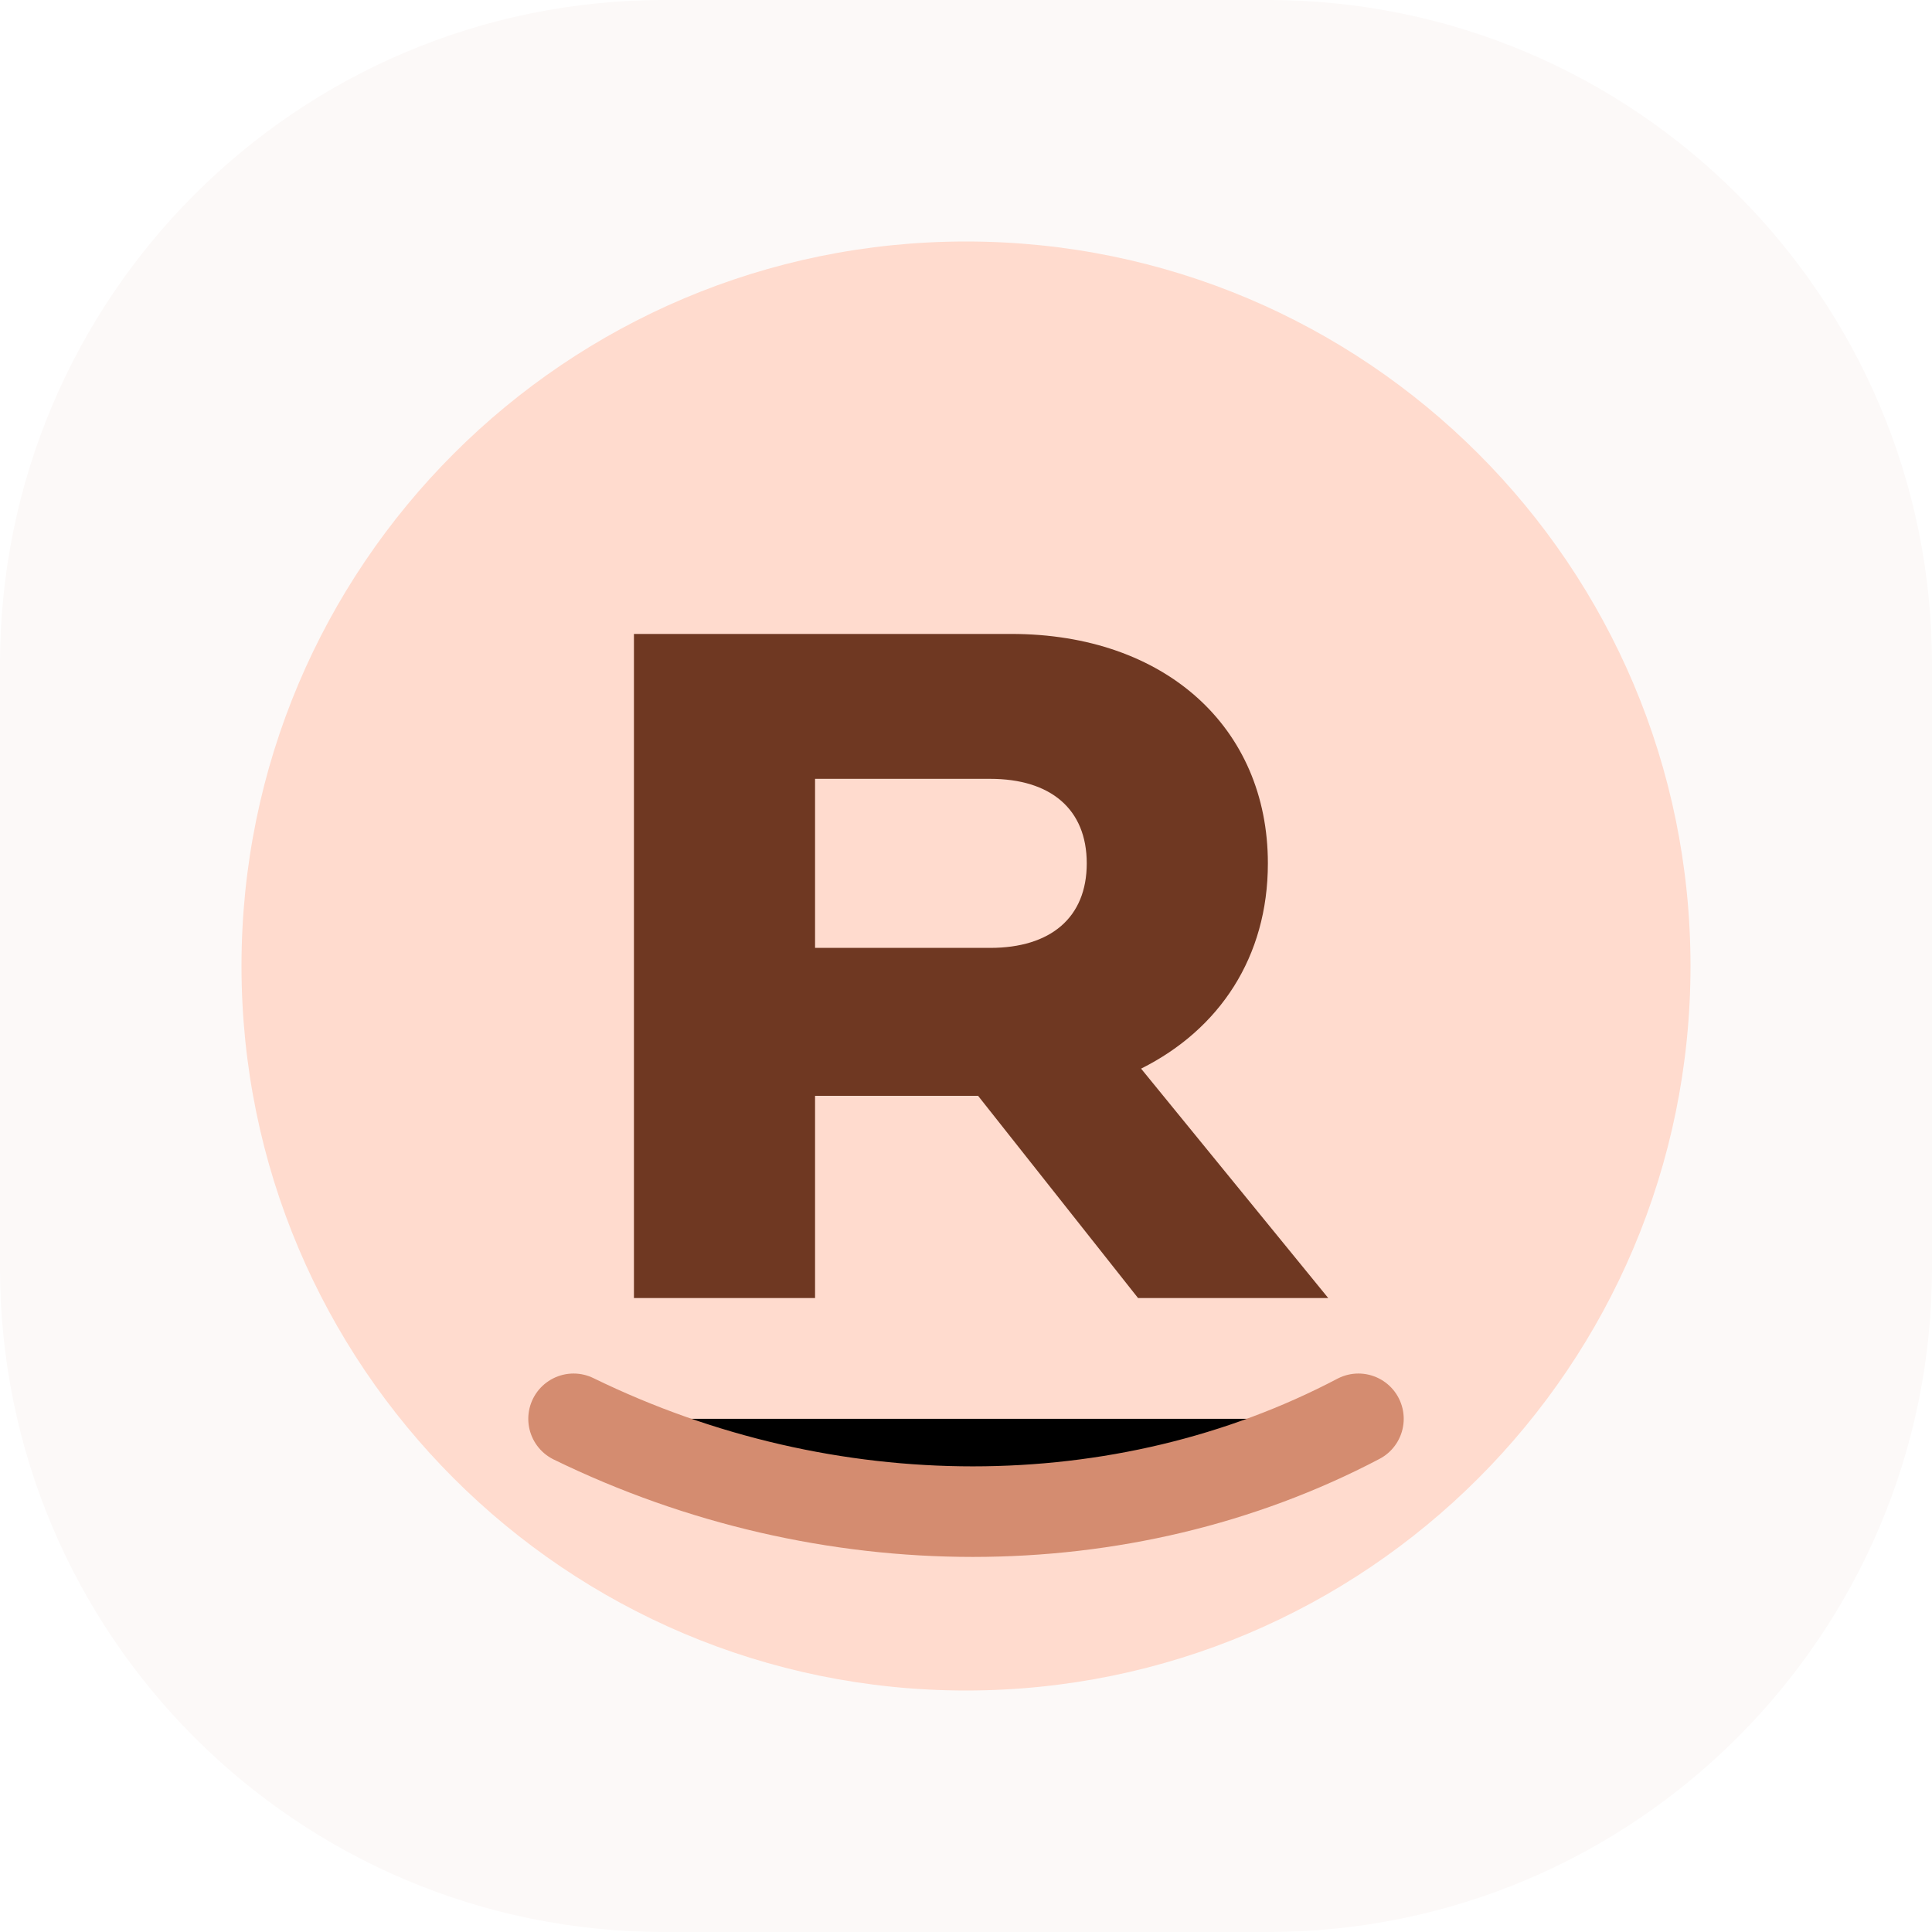
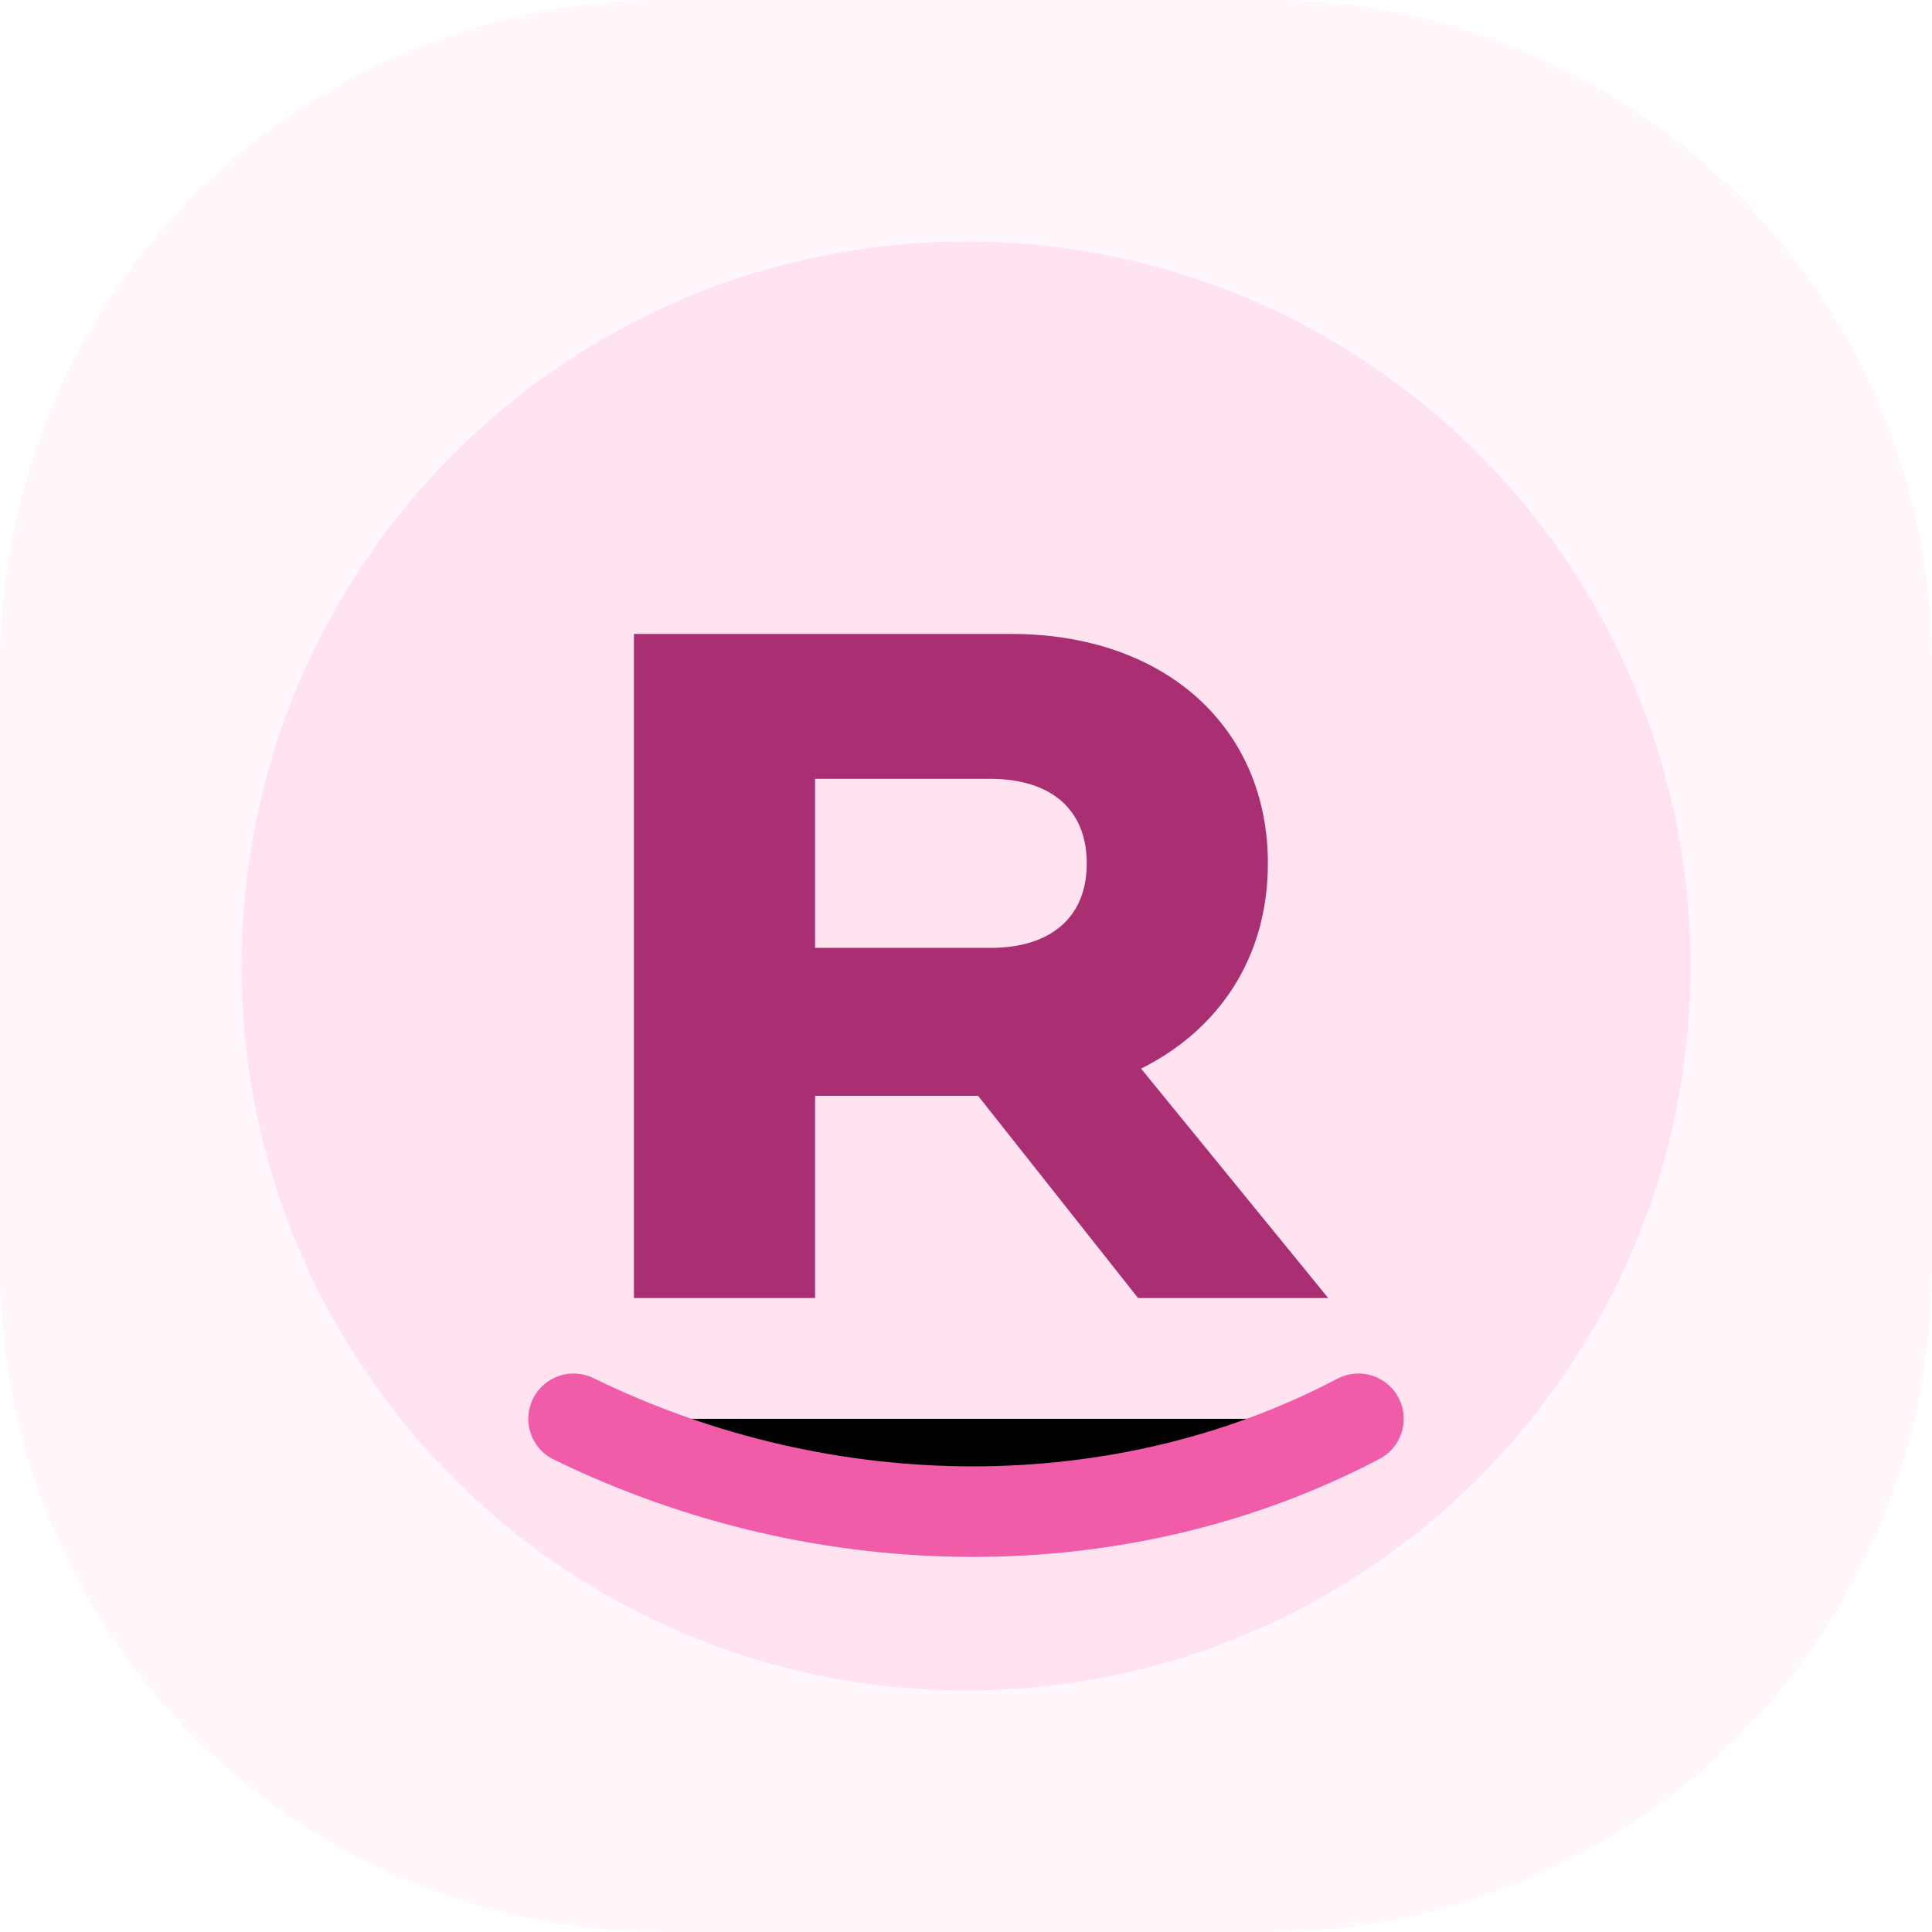
- <svg xmlns="http://www.w3.org/2000/svg" width="64" height="64" viewBox="0 0 64 64" role="img" aria-label="Handmade resin gifts">
-   <rect width="64" height="64" rx="22" fill="#fcf9f8" />
-   <circle cx="32" cy="32" r="24" fill="#ffdbce" />
-   <path d="M21 43V21h12.5c5.1 0 8.5 3.1 8.5 7.6 0 3.1-1.6 5.5-4.2 6.8L44 43h-6.3l-5.3-6.7H27V43h-6Zm6-11.6h5.8c2 0 3.2-1 3.2-2.8s-1.2-2.8-3.2-2.8H27v5.6Z" fill="#6f3822" />
-   <path d="M19 47c8.4 4.1 18.2 4.1 26 0" stroke="#d48c70" stroke-width="3" stroke-linecap="round" />
+ <svg xmlns="http://www.w3.org/2000/svg" width="64" height="64" viewBox="0 0 64 64" role="img" aria-label="Resin Bon">
+   <rect width="64" height="64" rx="22" fill="#fff7fb" />
+   <circle cx="32" cy="32" r="24" fill="#ffe3f1" />
+   <path d="M21 43V21h12.5c5.1 0 8.5 3.1 8.5 7.6 0 3.1-1.6 5.5-4.2 6.8L44 43h-6.3l-5.3-6.7H27V43h-6Zm6-11.6h5.8c2 0 3.2-1 3.2-2.8s-1.2-2.8-3.2-2.8H27v5.6Z" fill="#aa2f72" />
+   <path d="M19 47c8.4 4.1 18.2 4.1 26 0" stroke="#f05ca8" stroke-width="3" stroke-linecap="round" />
</svg>
